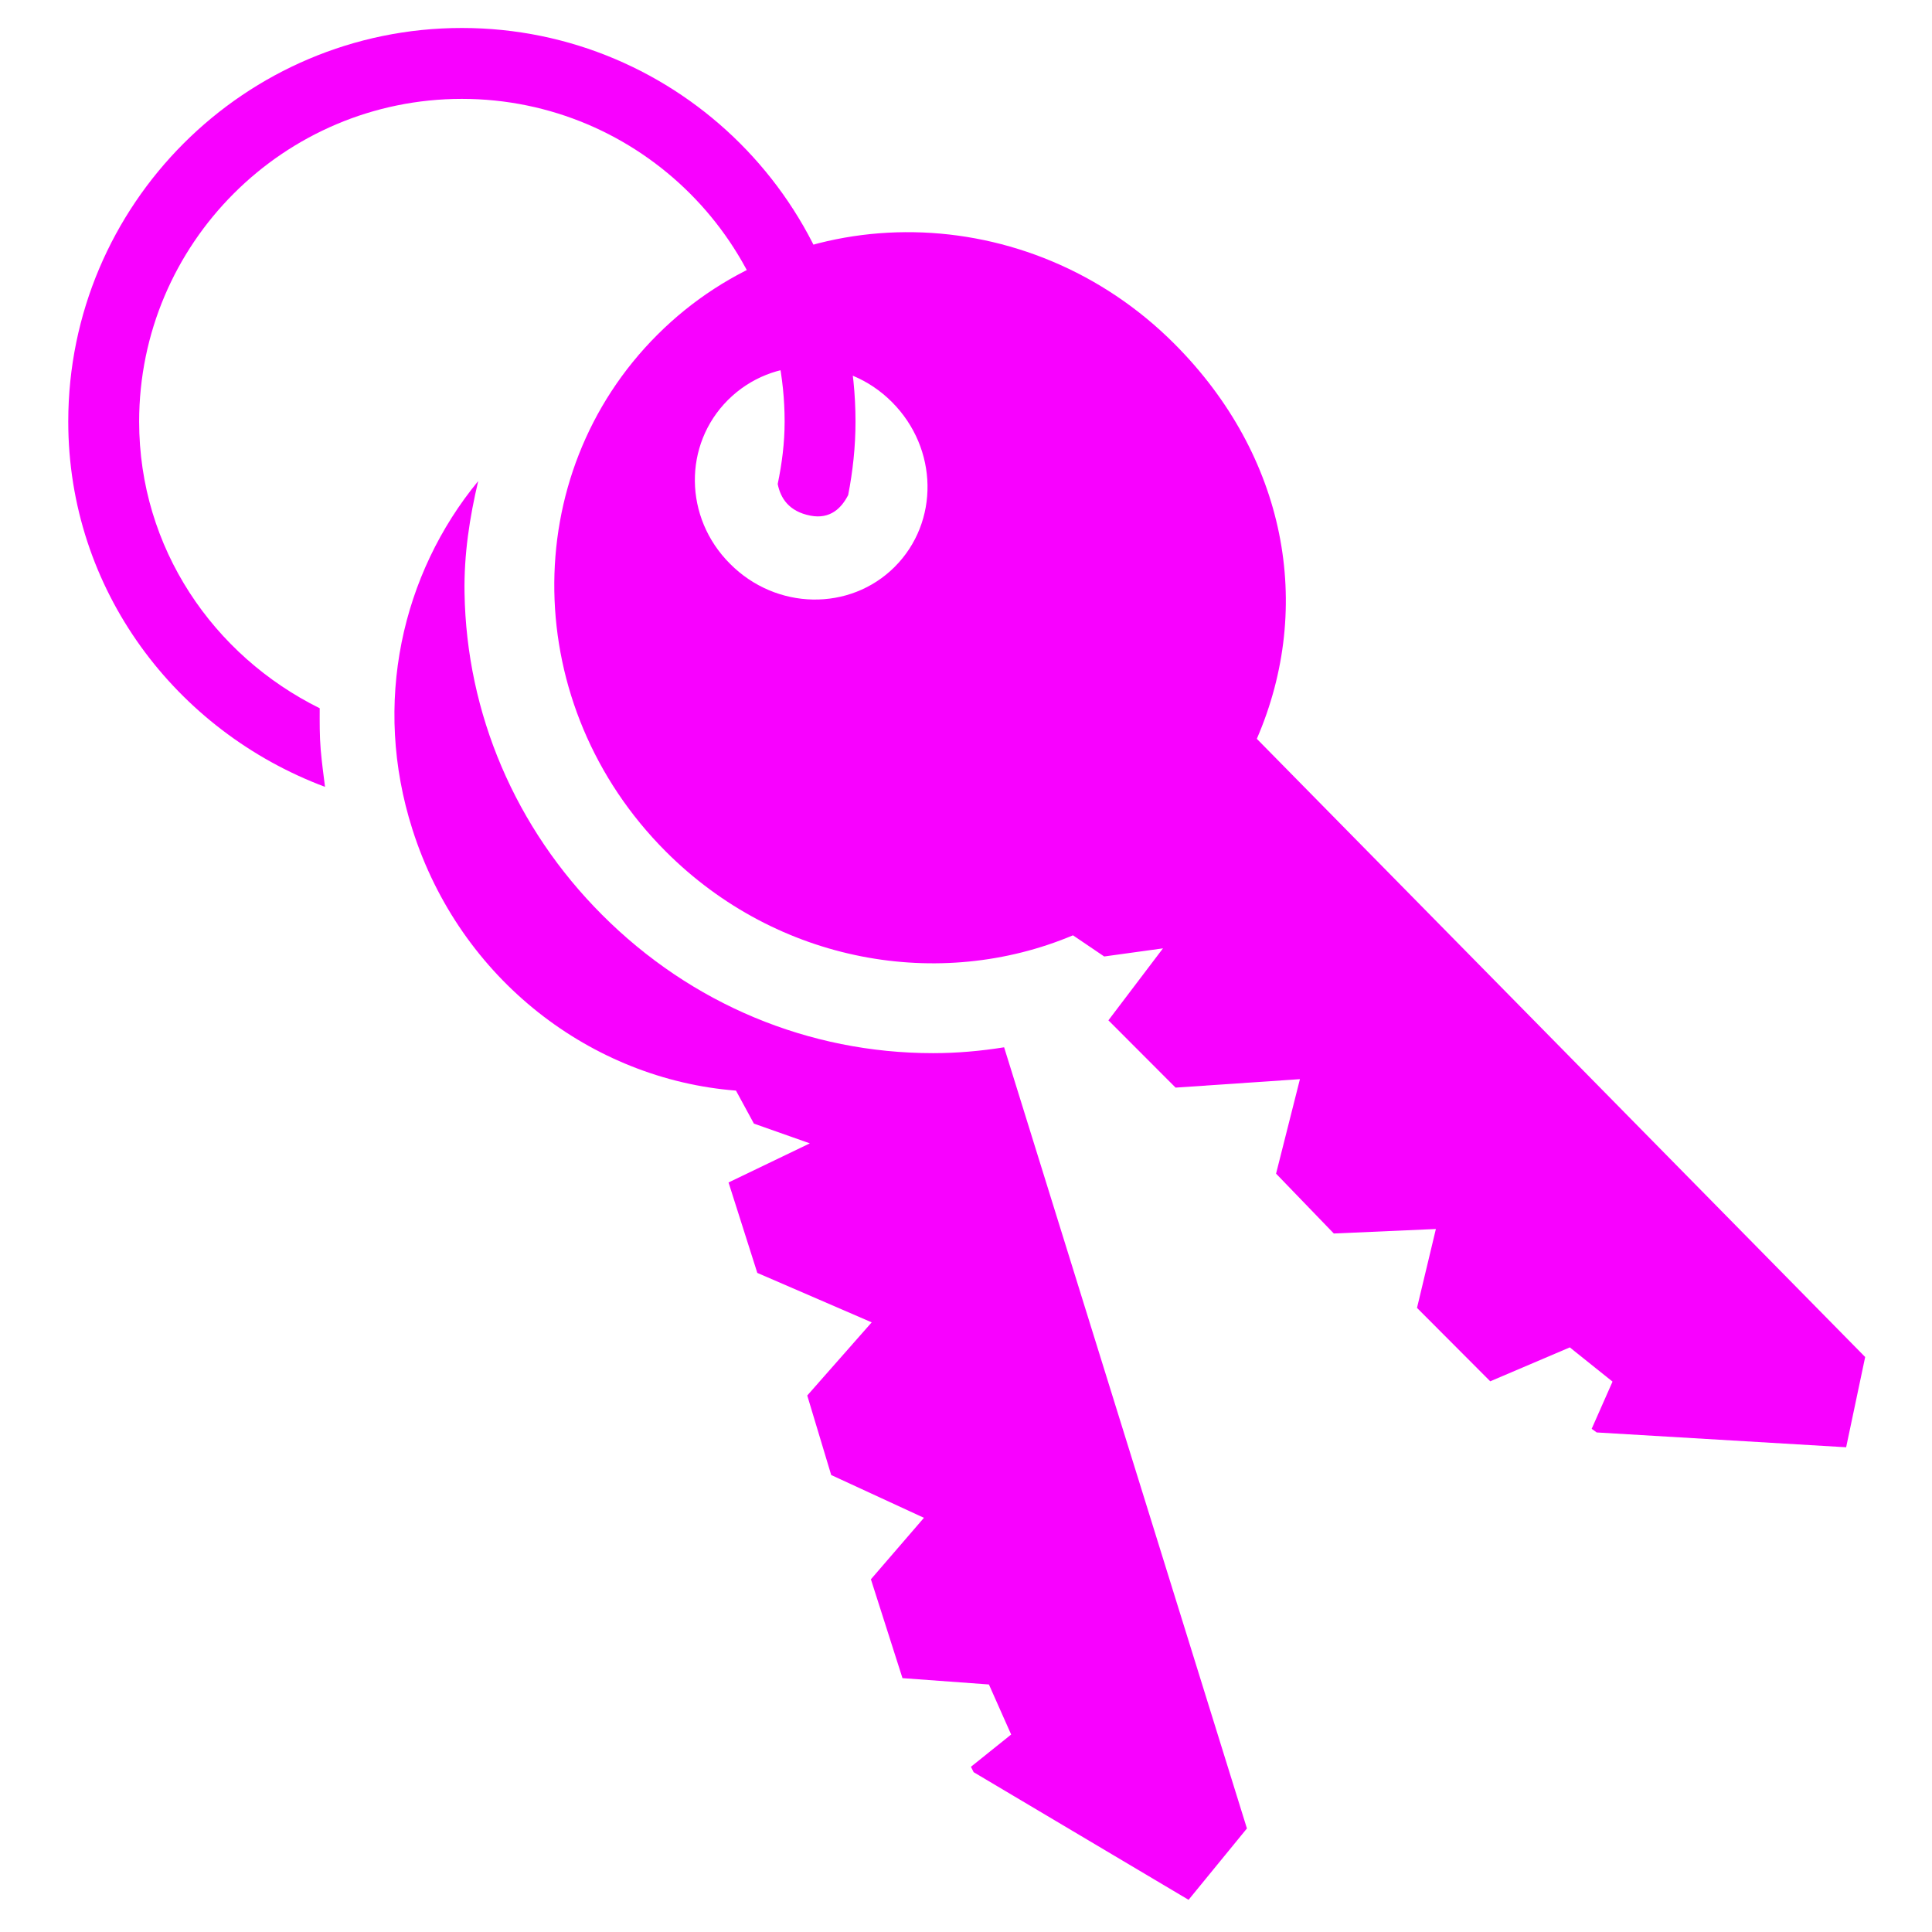
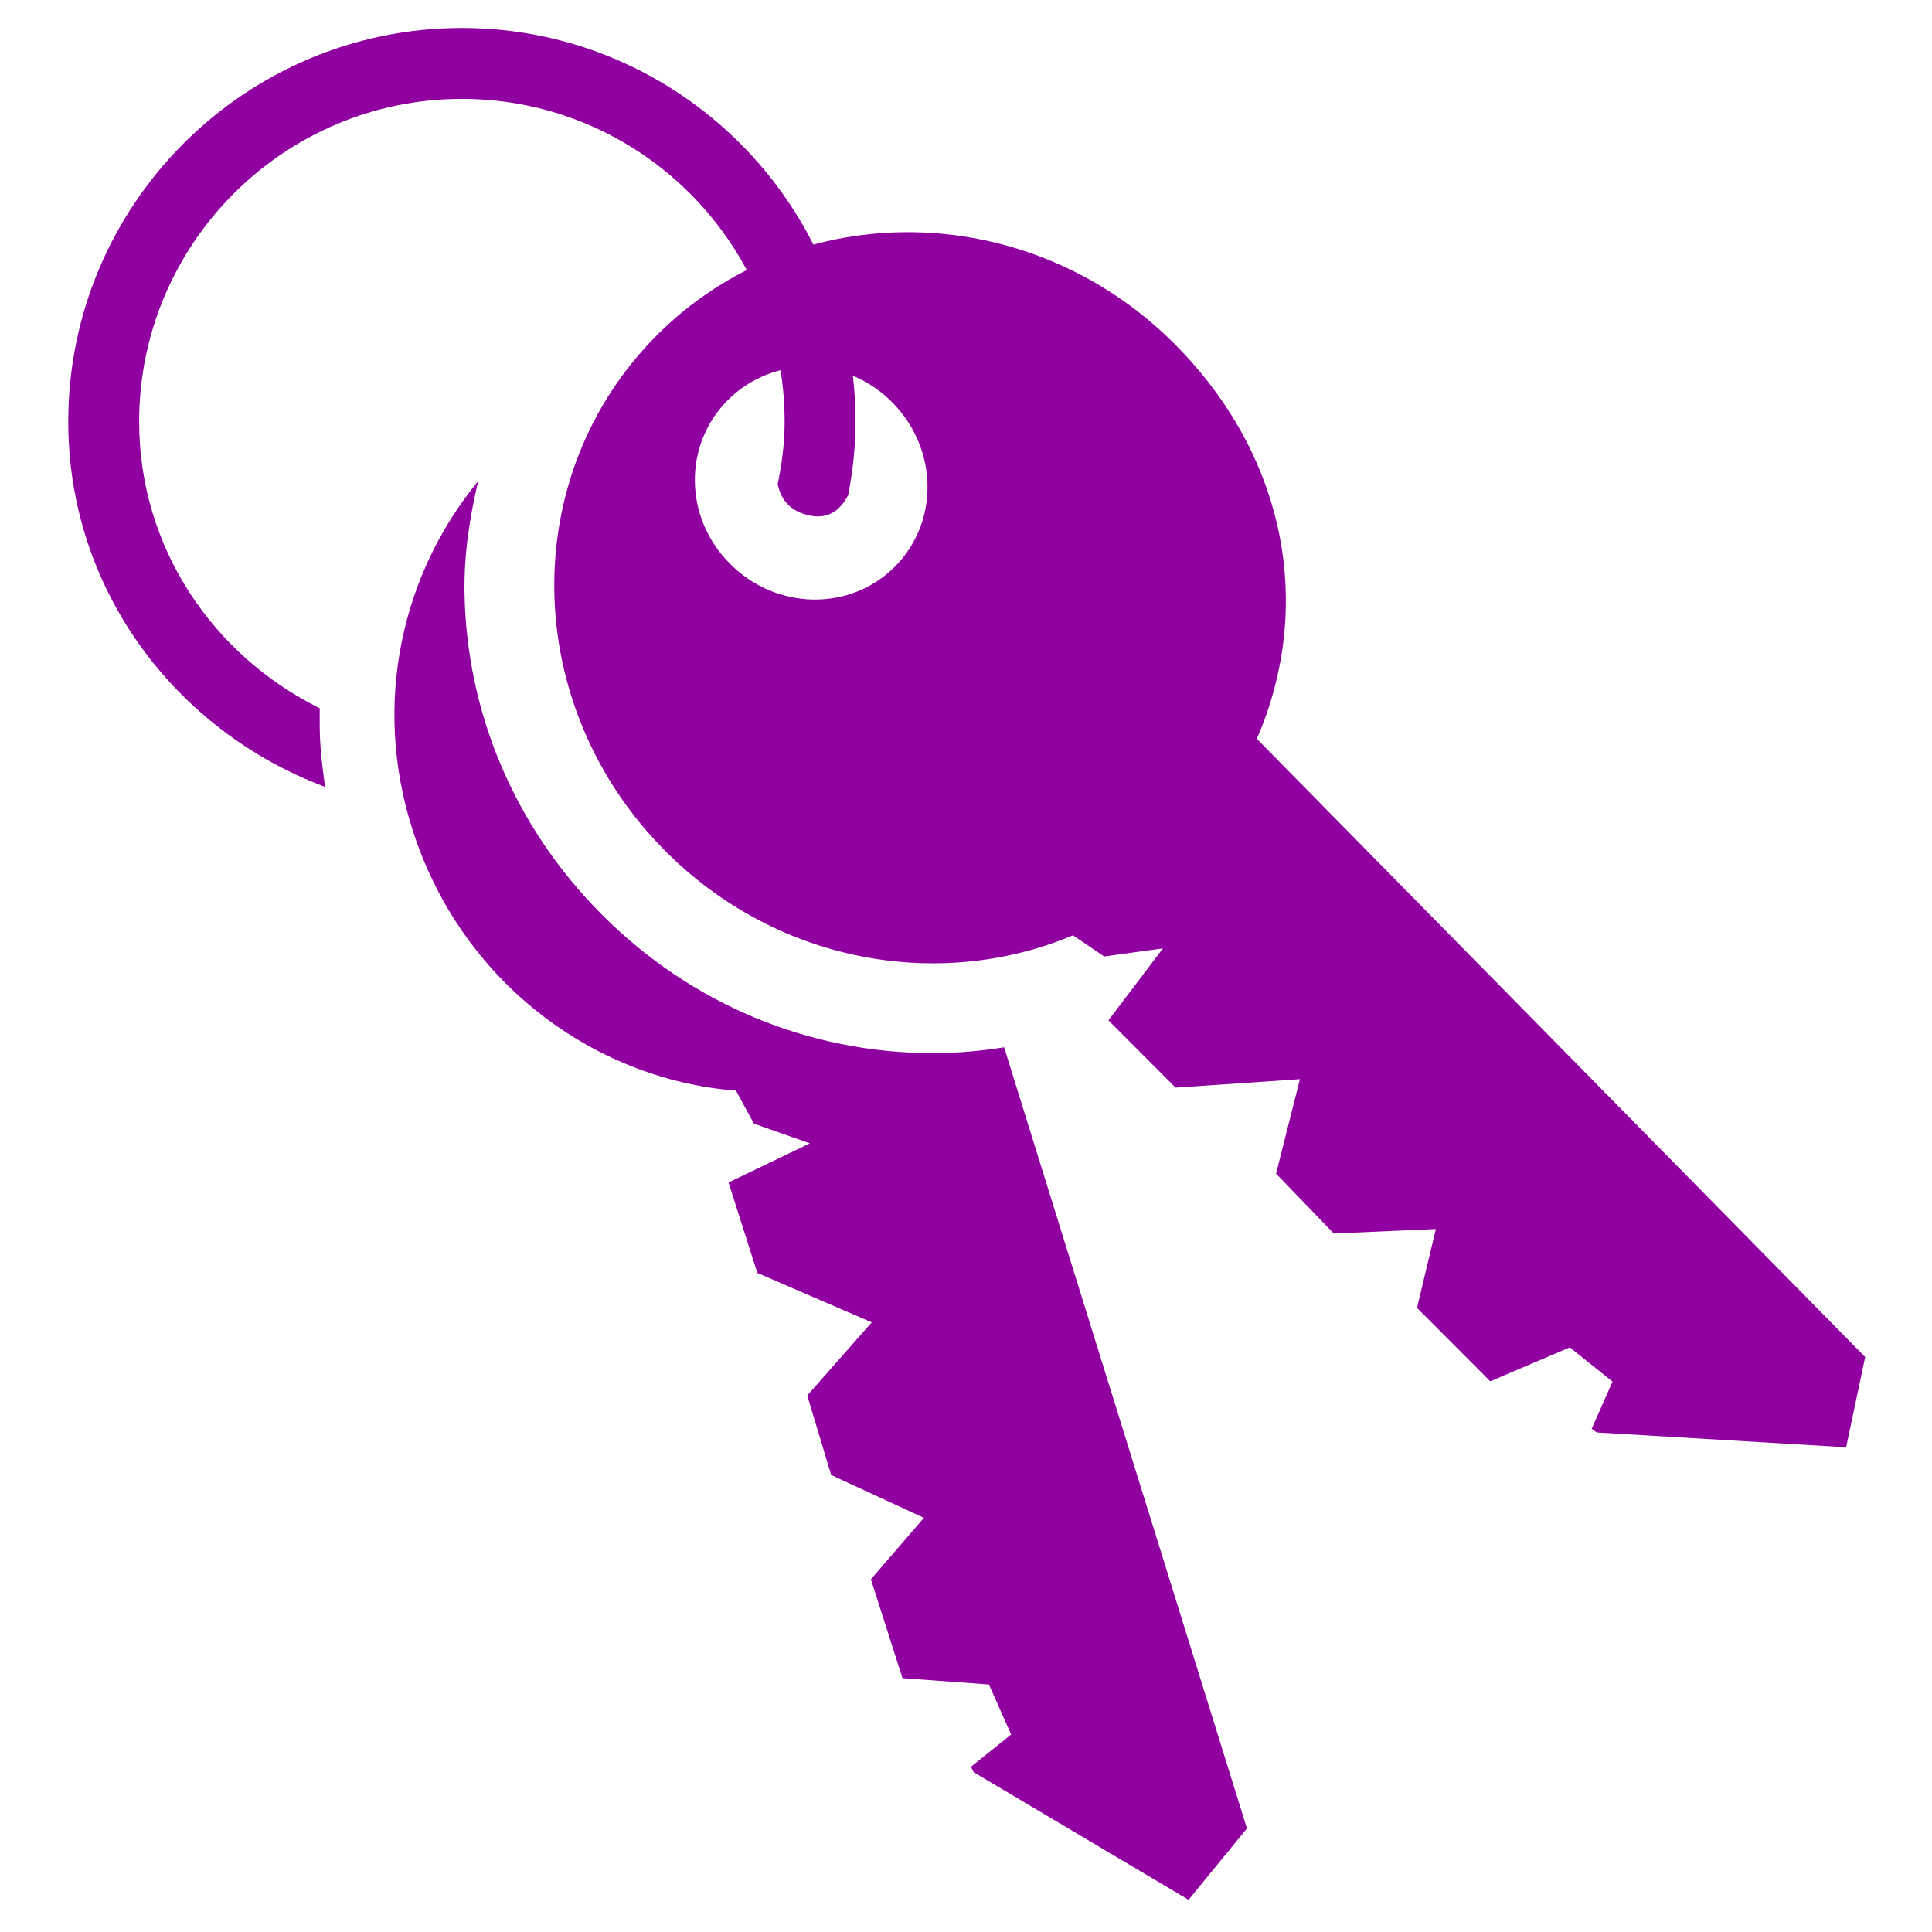
<svg xmlns="http://www.w3.org/2000/svg" version="1.1" id="Layer_1" x="0px" y="0px" width="100px" height="100px" viewBox="0 0 100 100" enable-background="new 0 0 100 100" xml:space="preserve">
-   <path fill-rule="evenodd" clip-rule="evenodd" d="M34.457,44.069c5.786,5.797,14.198,7.239,21.08,4.343l1.617,1.095l3.041-0.42  l-2.824,3.725l3.477,3.483l6.436-0.438l-1.235,4.891l2.989,3.098l5.283-0.233l-0.977,4.083l3.79,3.8l4.119-1.755l2.211,1.771  l-1.079,2.443l0.259,0.188l12.912,0.767l0.985-4.671L65.053,38.241c2.978-6.876,1.515-14.655-4.268-20.447  c-7.512-7.524-19.499-7.716-26.754-0.472C26.735,24.603,26.948,36.549,34.457,44.069z M37.786,29.181  c-2.397-2.393-2.421-6.17-0.106-8.479c2.331-2.32,6.1-2.289,8.488,0.109c2.397,2.403,2.462,6.206,0.14,8.531  C43.99,31.656,40.173,31.588,37.786,29.181z" style="fill:#f801ff;fill-opacity:1;stroke:none" />
+   <path fill-rule="evenodd" clip-rule="evenodd" d="M34.457,44.069c5.786,5.797,14.198,7.239,21.08,4.343l1.617,1.095l3.041-0.42  l-2.824,3.725l3.477,3.483l6.436-0.438l-1.235,4.891l2.989,3.098l5.283-0.233l-0.977,4.083l3.79,3.8l4.119-1.755l2.211,1.771  l-1.079,2.443l0.259,0.188l12.912,0.767l0.985-4.671L65.053,38.241c2.978-6.876,1.515-14.655-4.268-20.447  c-7.512-7.524-19.499-7.716-26.754-0.472C26.735,24.603,26.948,36.549,34.457,44.069z M37.786,29.181  c-2.397-2.393-2.421-6.17-0.106-8.479c2.331-2.32,6.1-2.289,8.488,0.109c2.397,2.403,2.462,6.206,0.14,8.531  C43.99,31.656,40.173,31.588,37.786,29.181z" style="fill:#9000a0;fill-opacity:1;stroke:none" />
  <g>
-     <path d="M31.167,47.354c-4.492-4.494-7.021-10.416-7.123-16.669c-0.034-1.987,0.265-3.912,0.708-5.786   c-3.955,4.806-5.491,11.5-3.404,18.033c2.479,7.8,9.304,12.937,16.746,13.518l0.928,1.708l2.896,1.022l-4.209,2.024l1.489,4.681   l5.921,2.56l-3.336,3.786l1.24,4.116l4.8,2.215l-2.745,3.182l1.634,5.116l4.474,0.328l1.151,2.59l-2.081,1.67l0.14,0.28   l11.124,6.606l3.021-3.694L51.973,54.208c-1.208,0.193-2.432,0.303-3.678,0.303C41.857,54.511,35.772,51.967,31.167,47.354z" style="fill:#f801ff;fill-opacity:1;stroke:none" />
+     <path d="M31.167,47.354c-4.492-4.494-7.021-10.416-7.123-16.669c-0.034-1.987,0.265-3.912,0.708-5.786   c-3.955,4.806-5.491,11.5-3.404,18.033c2.479,7.8,9.304,12.937,16.746,13.518l0.928,1.708l2.896,1.022l-4.209,2.024l1.489,4.681   l5.921,2.56l-3.336,3.786l1.24,4.116l4.8,2.215l-2.745,3.182l1.634,5.116l4.474,0.328l1.151,2.59l-2.081,1.67l0.14,0.28   l11.124,6.606l3.021-3.694L51.973,54.208c-1.208,0.193-2.432,0.303-3.678,0.303C41.857,54.511,35.772,51.967,31.167,47.354z" style="fill:#9000a0;fill-opacity:1;stroke:none" />
  </g>
  <g>
-     <path d="M23.907,1.448c-11.235,0-20.374,9.139-20.374,20.374c0,8.718,5.574,16.015,13.29,18.906   c-0.081-0.634-0.165-1.262-0.223-1.92c-0.062-0.738-0.054-1.443-0.052-2.149c-5.504-2.724-9.346-8.292-9.346-14.836   c0-9.211,7.494-16.705,16.705-16.705c9.211,0,16.705,7.493,16.705,16.705c0,1.11-0.14,2.18-0.358,3.228   c0.141,0.716,0.566,1.422,1.697,1.64c1.022,0.197,1.609-0.395,1.951-1.069c0.239-1.23,0.379-2.497,0.379-3.799   C44.281,10.587,35.143,1.448,23.907,1.448z" style="fill:#f801ff;fill-opacity:1;stroke:none" />
+     <path d="M23.907,1.448c-11.235,0-20.374,9.139-20.374,20.374c0,8.718,5.574,16.015,13.29,18.906   c-0.081-0.634-0.165-1.262-0.223-1.92c-0.062-0.738-0.054-1.443-0.052-2.149c-5.504-2.724-9.346-8.292-9.346-14.836   c0-9.211,7.494-16.705,16.705-16.705c9.211,0,16.705,7.493,16.705,16.705c0,1.11-0.14,2.18-0.358,3.228   c0.141,0.716,0.566,1.422,1.697,1.64c1.022,0.197,1.609-0.395,1.951-1.069c0.239-1.23,0.379-2.497,0.379-3.799   C44.281,10.587,35.143,1.448,23.907,1.448z" style="fill:#9000a0;fill-opacity:1;stroke:none" />
  </g>
</svg>
